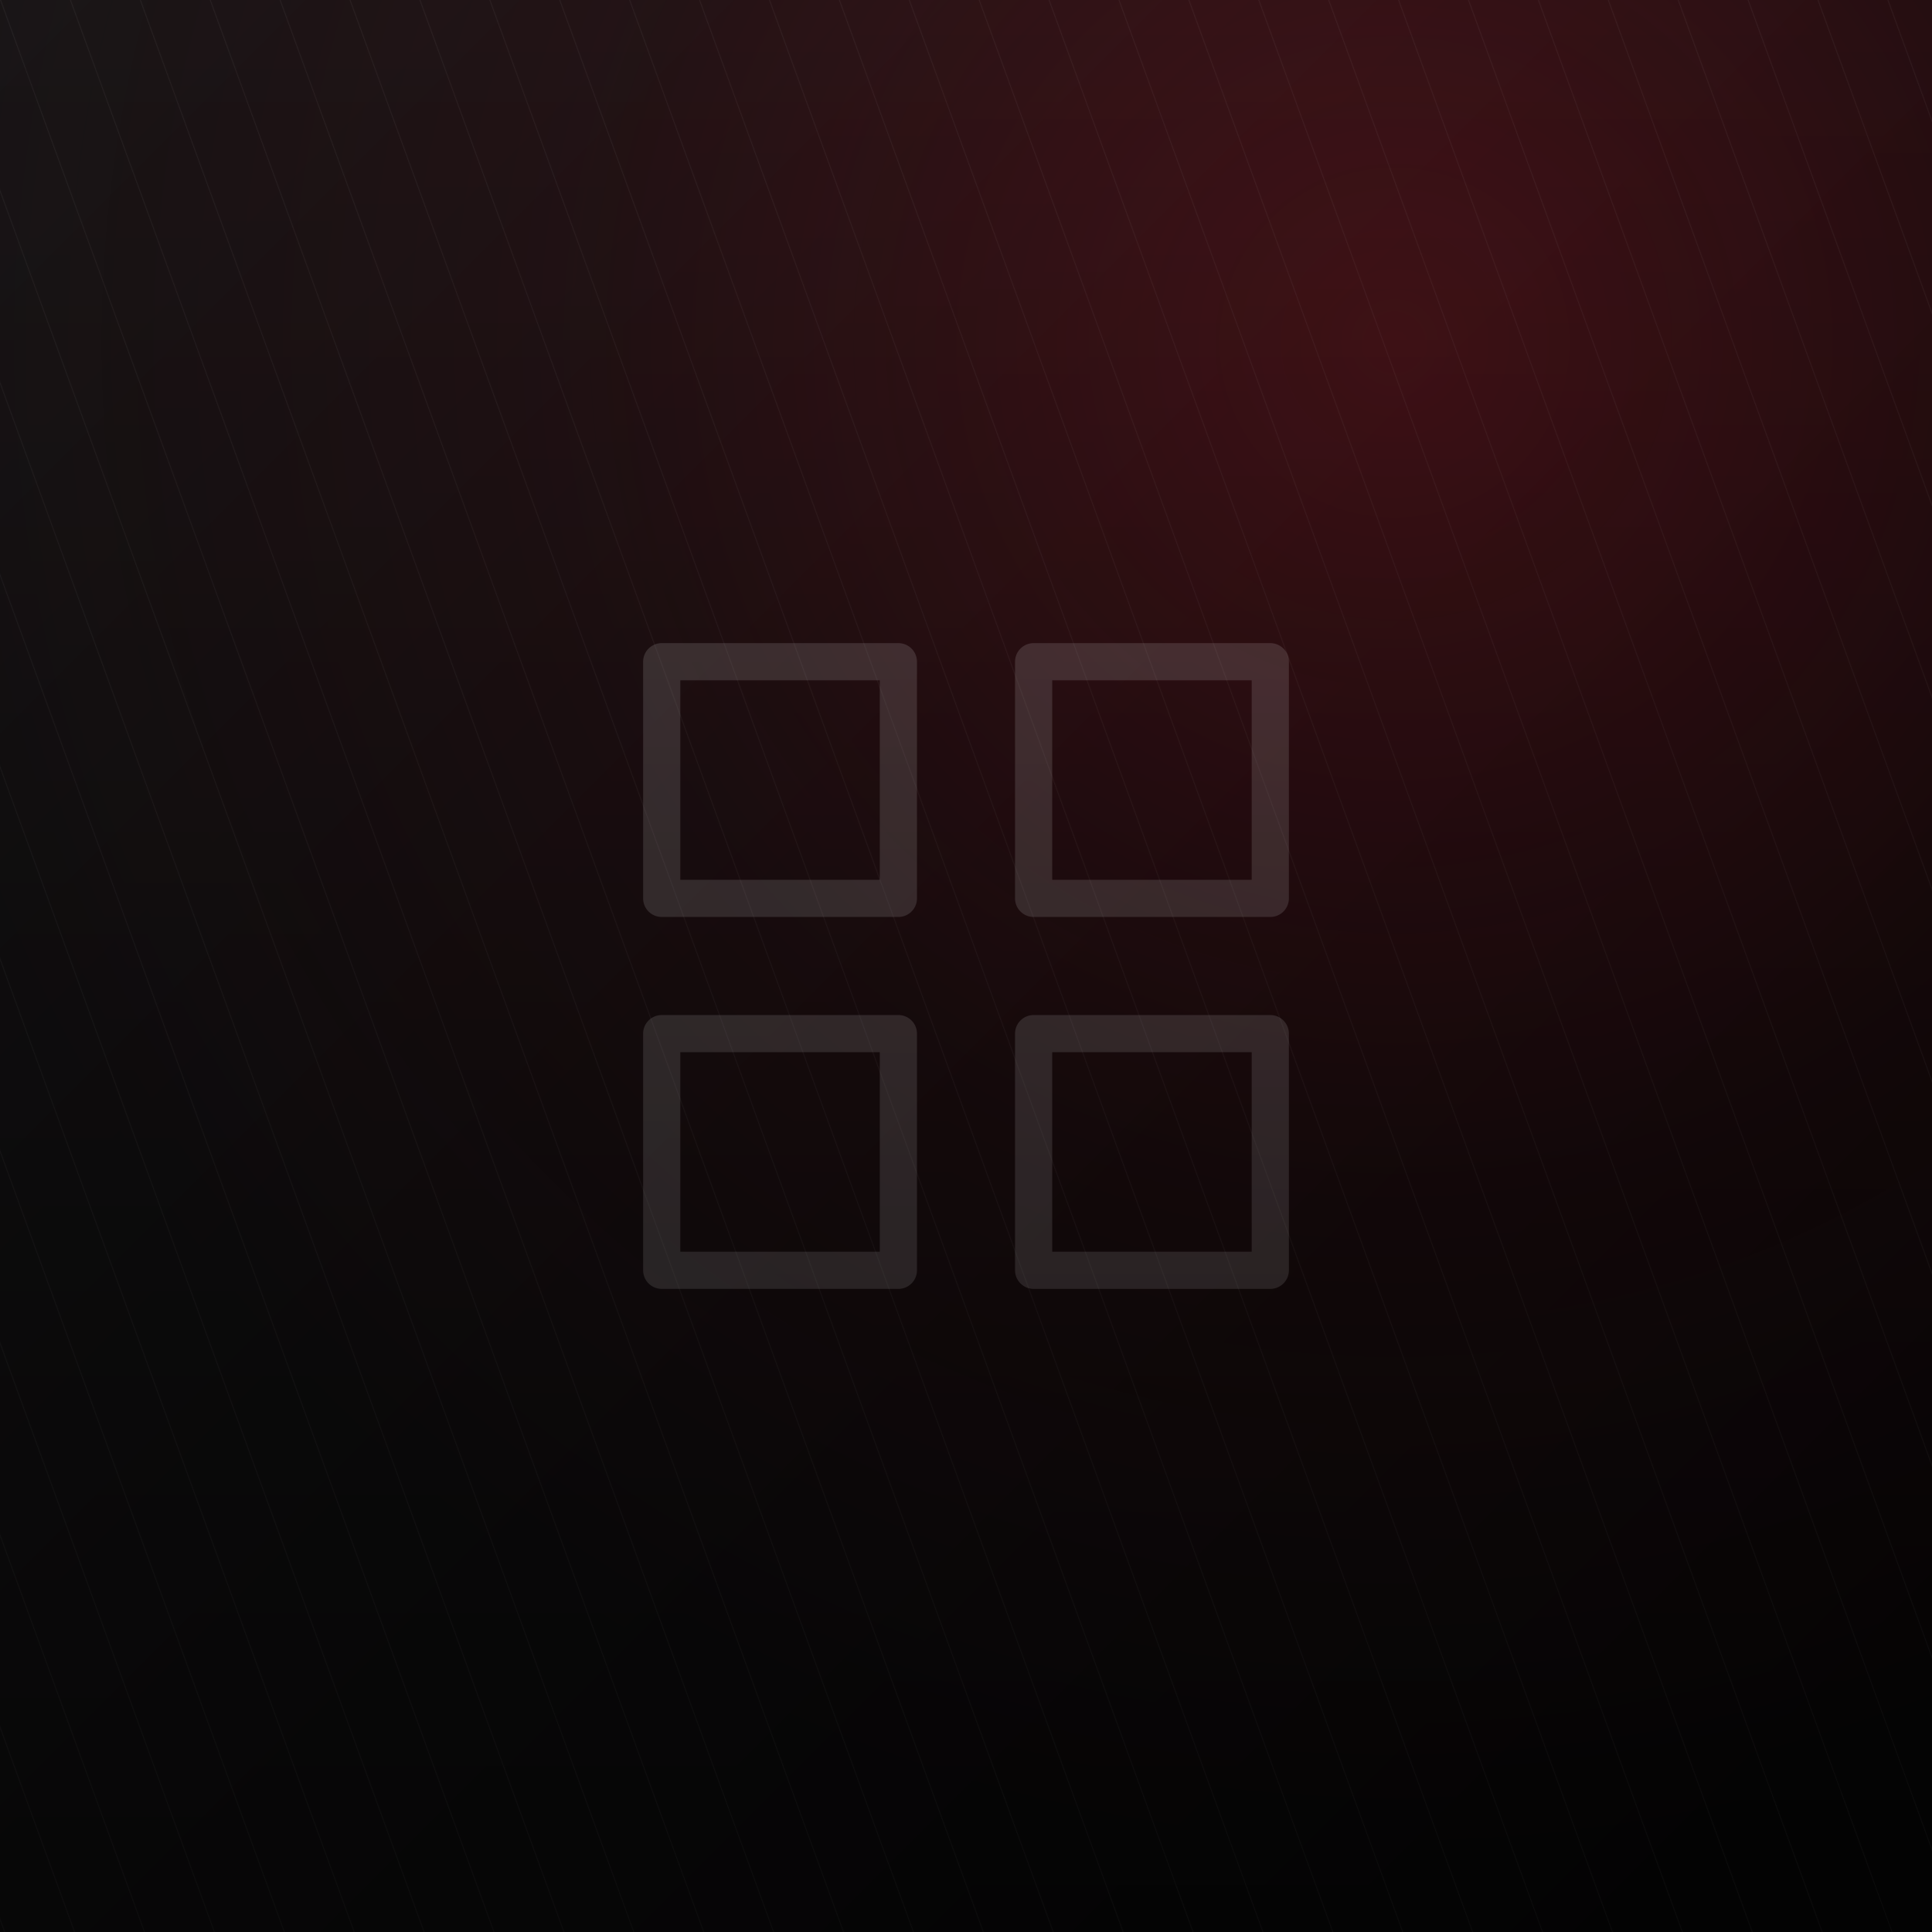
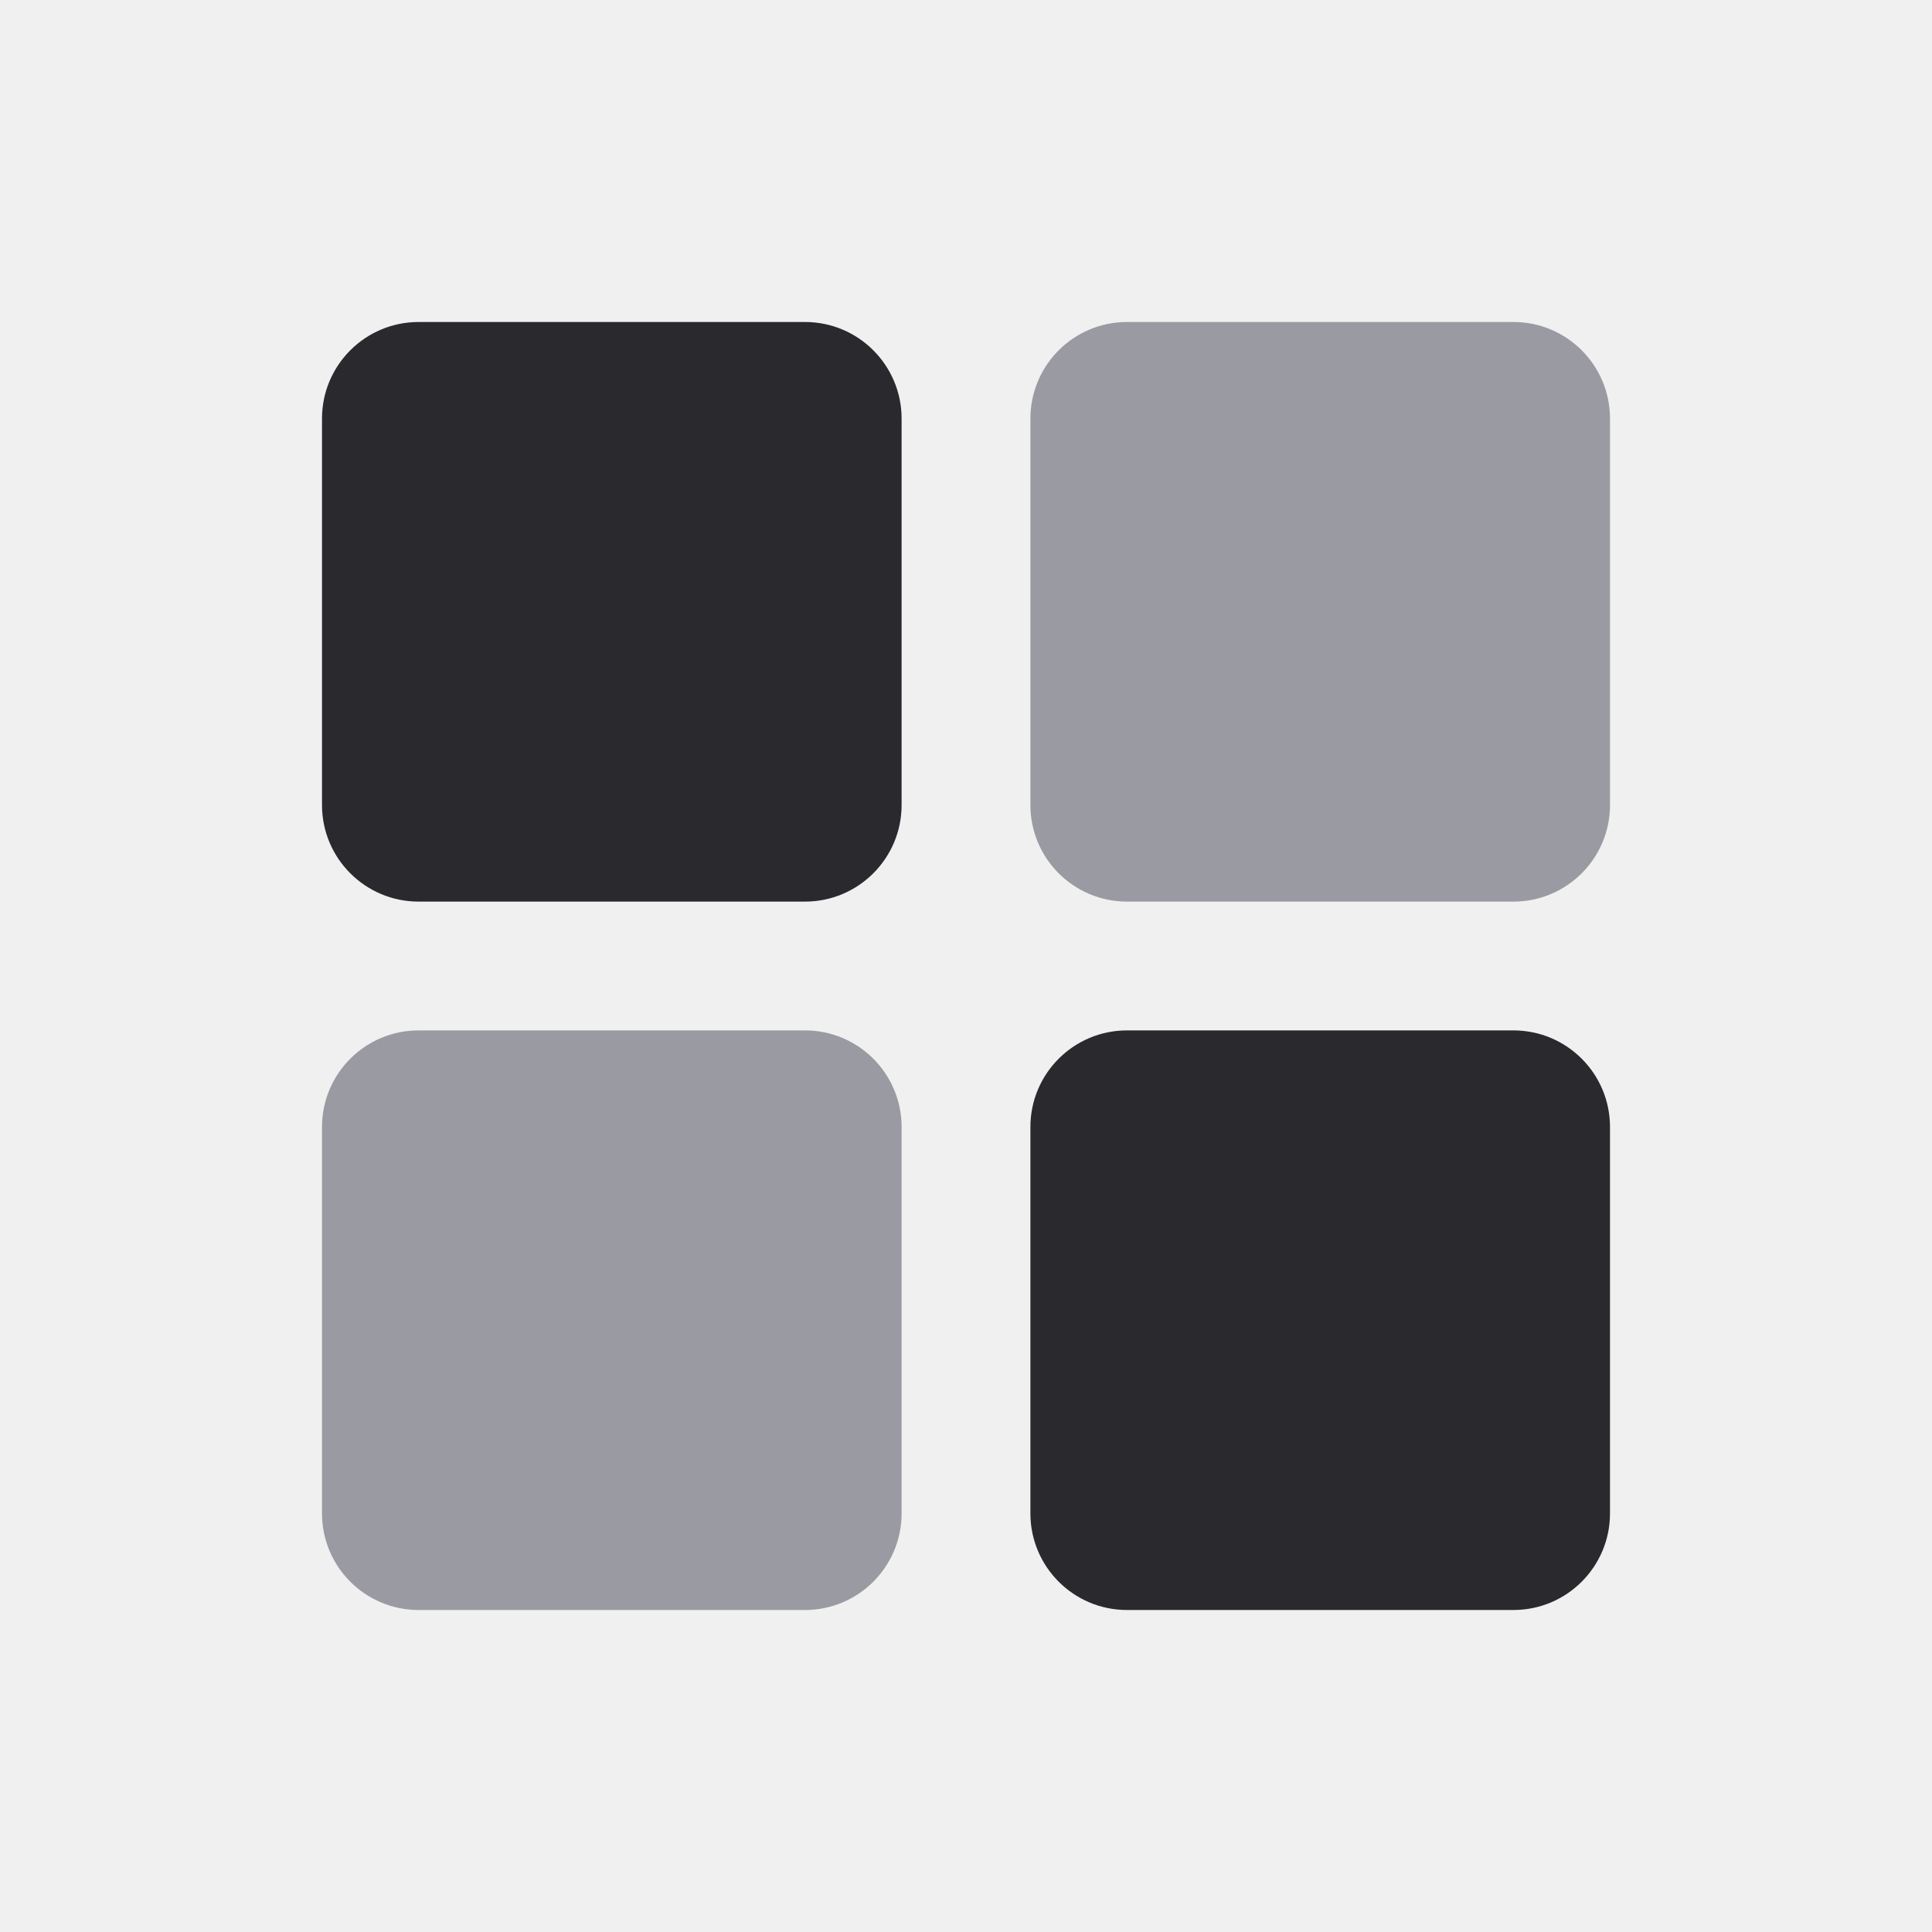
- <svg xmlns="http://www.w3.org/2000/svg" viewBox="0 0 1000 1000" width="1000" height="1000" role="img" aria-hidden="true">
-   <defs>
-     <linearGradient id="base-square-grid-122" x1="0" y1="0" x2="1" y2="1">
-       <stop offset="0" stop-color="#171516" />
-       <stop offset="0.55" stop-color="#0C0B0C" />
-       <stop offset="1" stop-color="#050505" />
-     </linearGradient>
-     <radialGradient id="glow-square-grid-122" cx="0.720" cy="0.180" r="0.78">
-       <stop offset="0" stop-color="#CF2030" stop-opacity="0.276" />
-       <stop offset="0.55" stop-color="#CF2030" stop-opacity="0.077" />
-       <stop offset="1" stop-color="#CF2030" stop-opacity="0" />
-     </radialGradient>
-     <pattern id="rule-square-grid-122" width="34" height="34" patternUnits="userSpaceOnUse" patternTransform="rotate(-20)">
-       <line x1="0" y1="0" x2="0" y2="34" stroke="#ffffff" stroke-opacity="0.05" stroke-width="1" />
-     </pattern>
-     <linearGradient id="fade-square-grid-122" x1="0" y1="0" x2="0" y2="1">
-       <stop offset="0" stop-color="#000" stop-opacity="0" />
-       <stop offset="1" stop-color="#000" stop-opacity="0.45" />
-     </linearGradient>
-   </defs>
-   <rect width="1000" height="1000" fill="url(#base-square-grid-122)" />
-   <rect width="1000" height="1000" fill="url(#glow-square-grid-122)" />
-   <rect width="1000" height="1000" fill="url(#rule-square-grid-122)" />
-   <g transform="translate(290.0 290.0) scale(17.5)" fill="none" stroke="#ffffff" stroke-opacity="0.16" stroke-width="1.1" stroke-linecap="round" stroke-linejoin="round">
-     <path d="M3 3h7v7H3Z M14 3h7v7h-7Z M3 14h7v7H3Z M14 14h7v7h-7Z" />
-   </g>
-   <rect width="1000" height="1000" fill="url(#fade-square-grid-122)" />
+ <svg xmlns="http://www.w3.org/2000/svg" viewBox="0 0 120 120" width="120" height="120" role="img" aria-hidden="true">
+   <rect x="20" y="20" width="36" height="36" rx="6" fill="#2A2A2E" />
+   <rect x="64" y="20" width="36" height="36" rx="6" fill="#9A9AA2" />
+   <rect x="20" y="64" width="36" height="36" rx="6" fill="#9A9AA2" />
+   <rect x="64" y="64" width="36" height="36" rx="6" fill="#2A2A2E" />
</svg>
